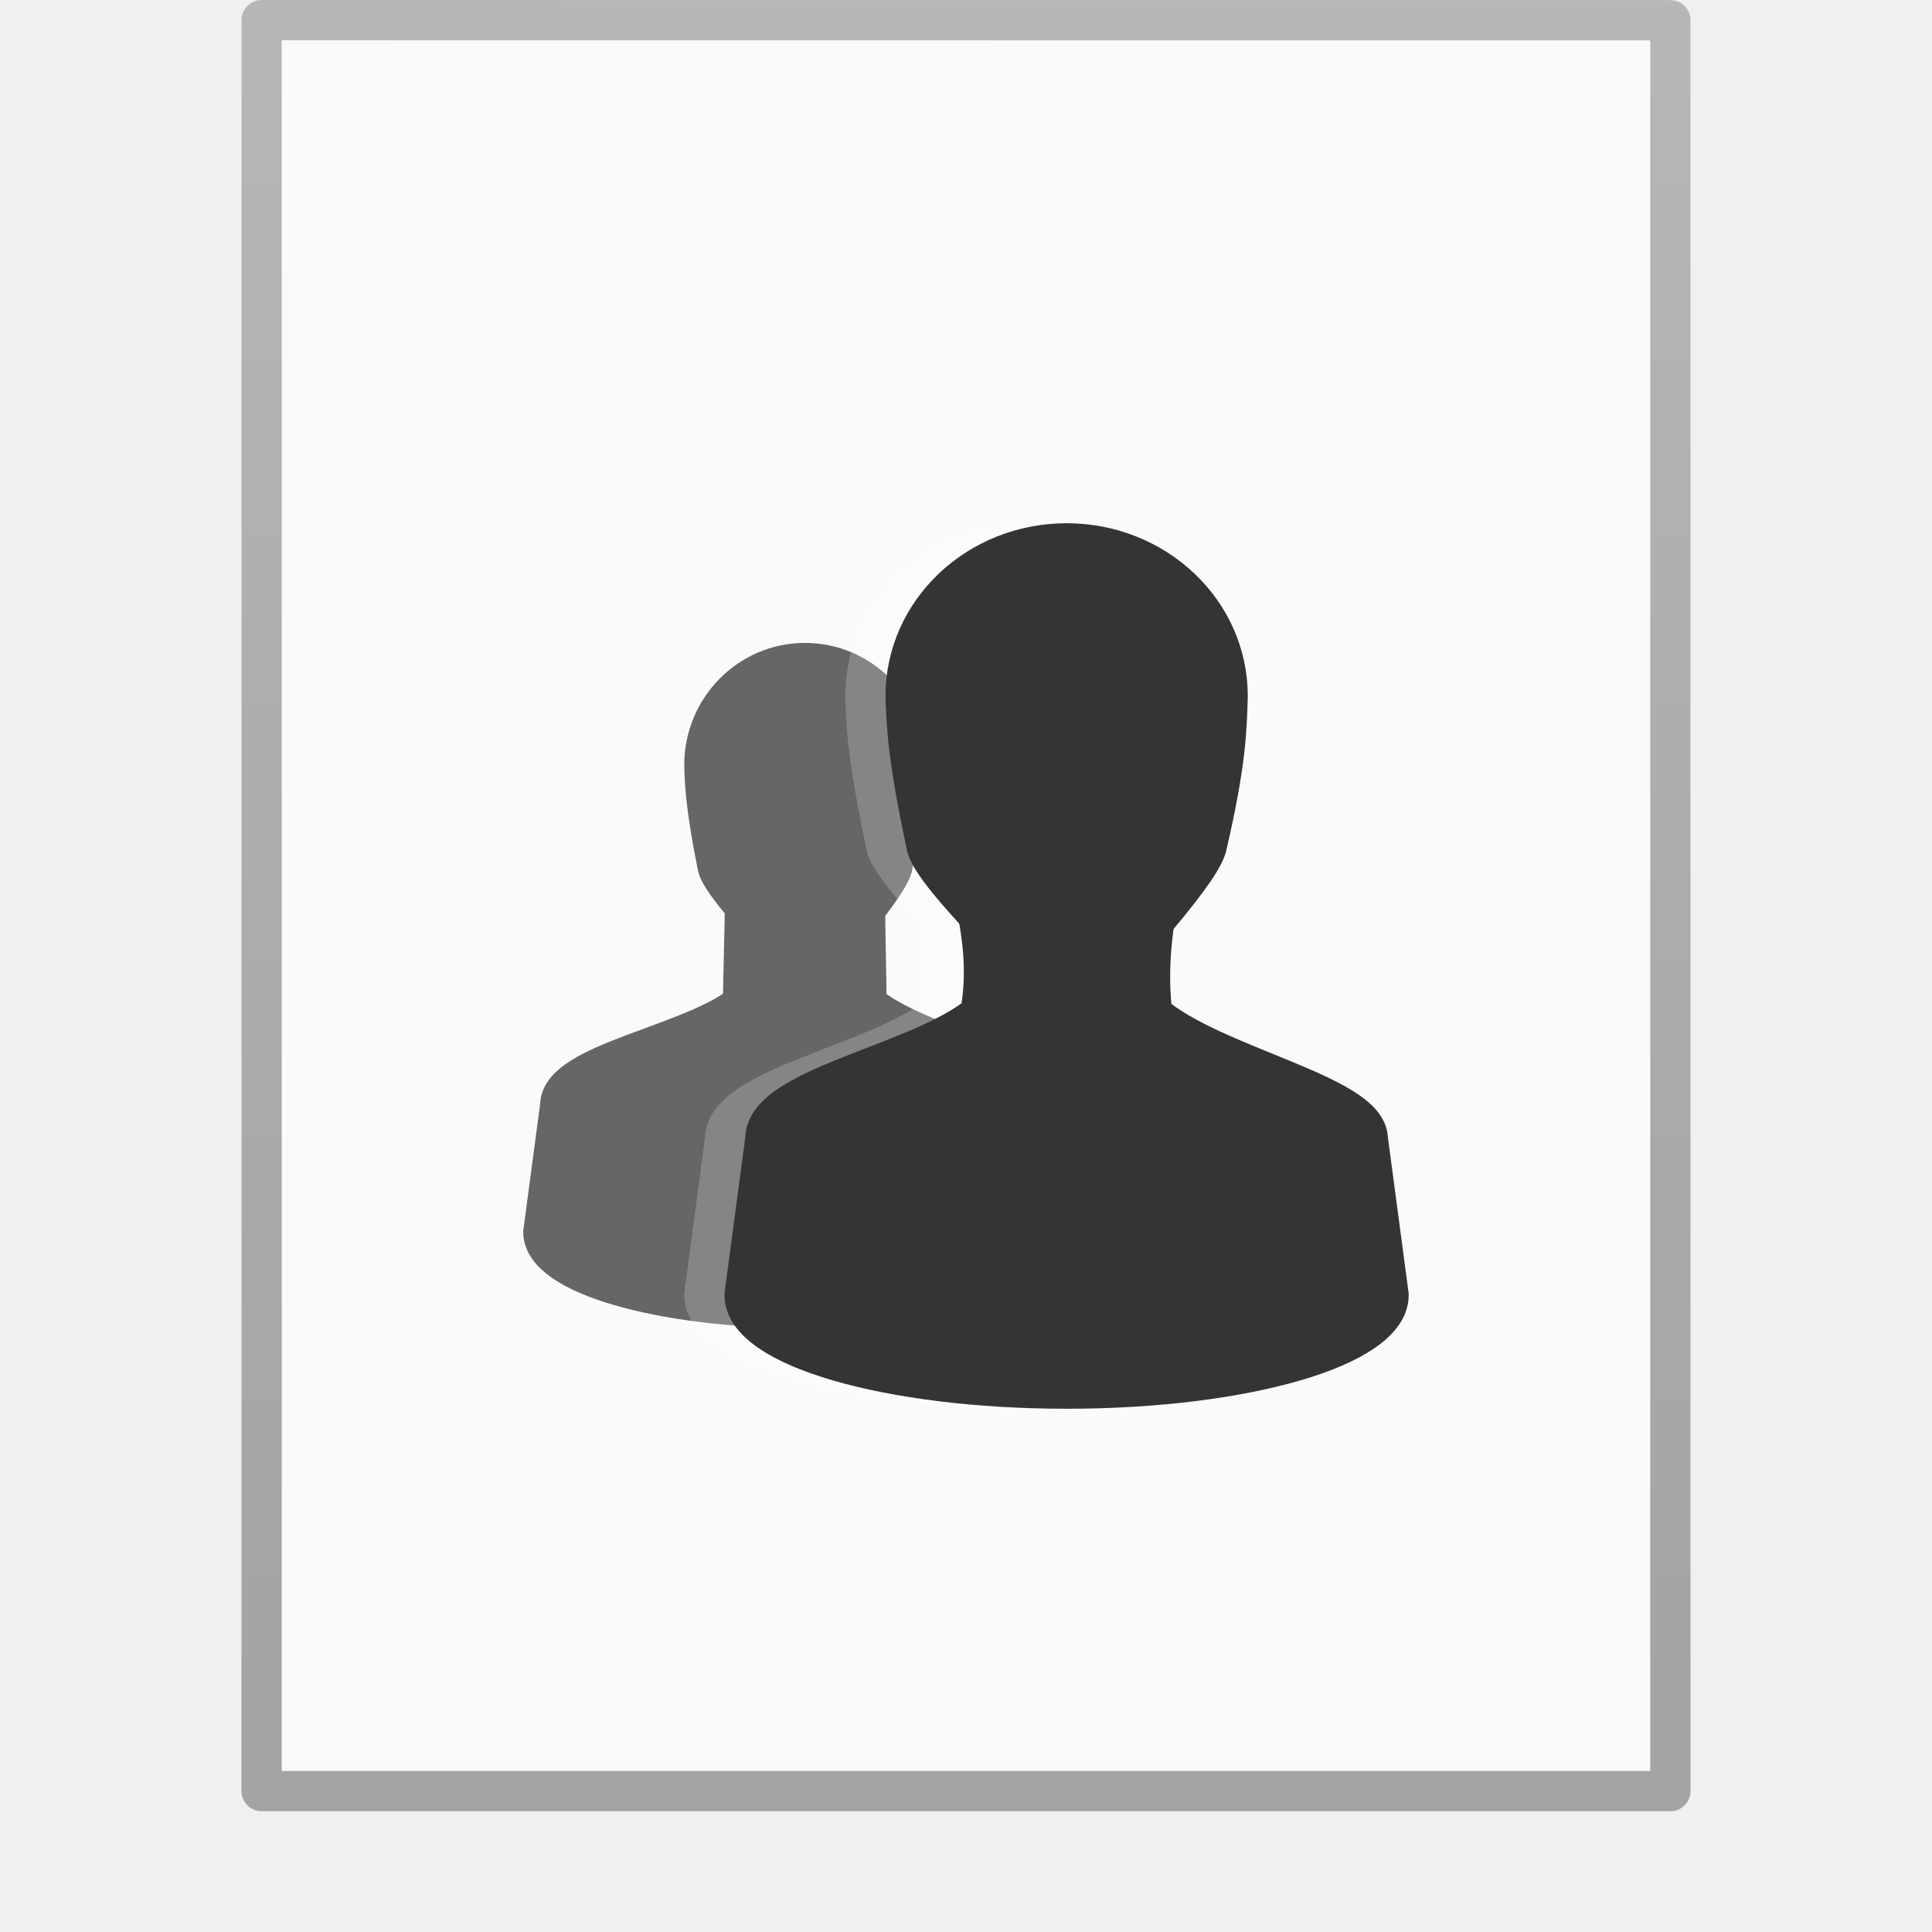
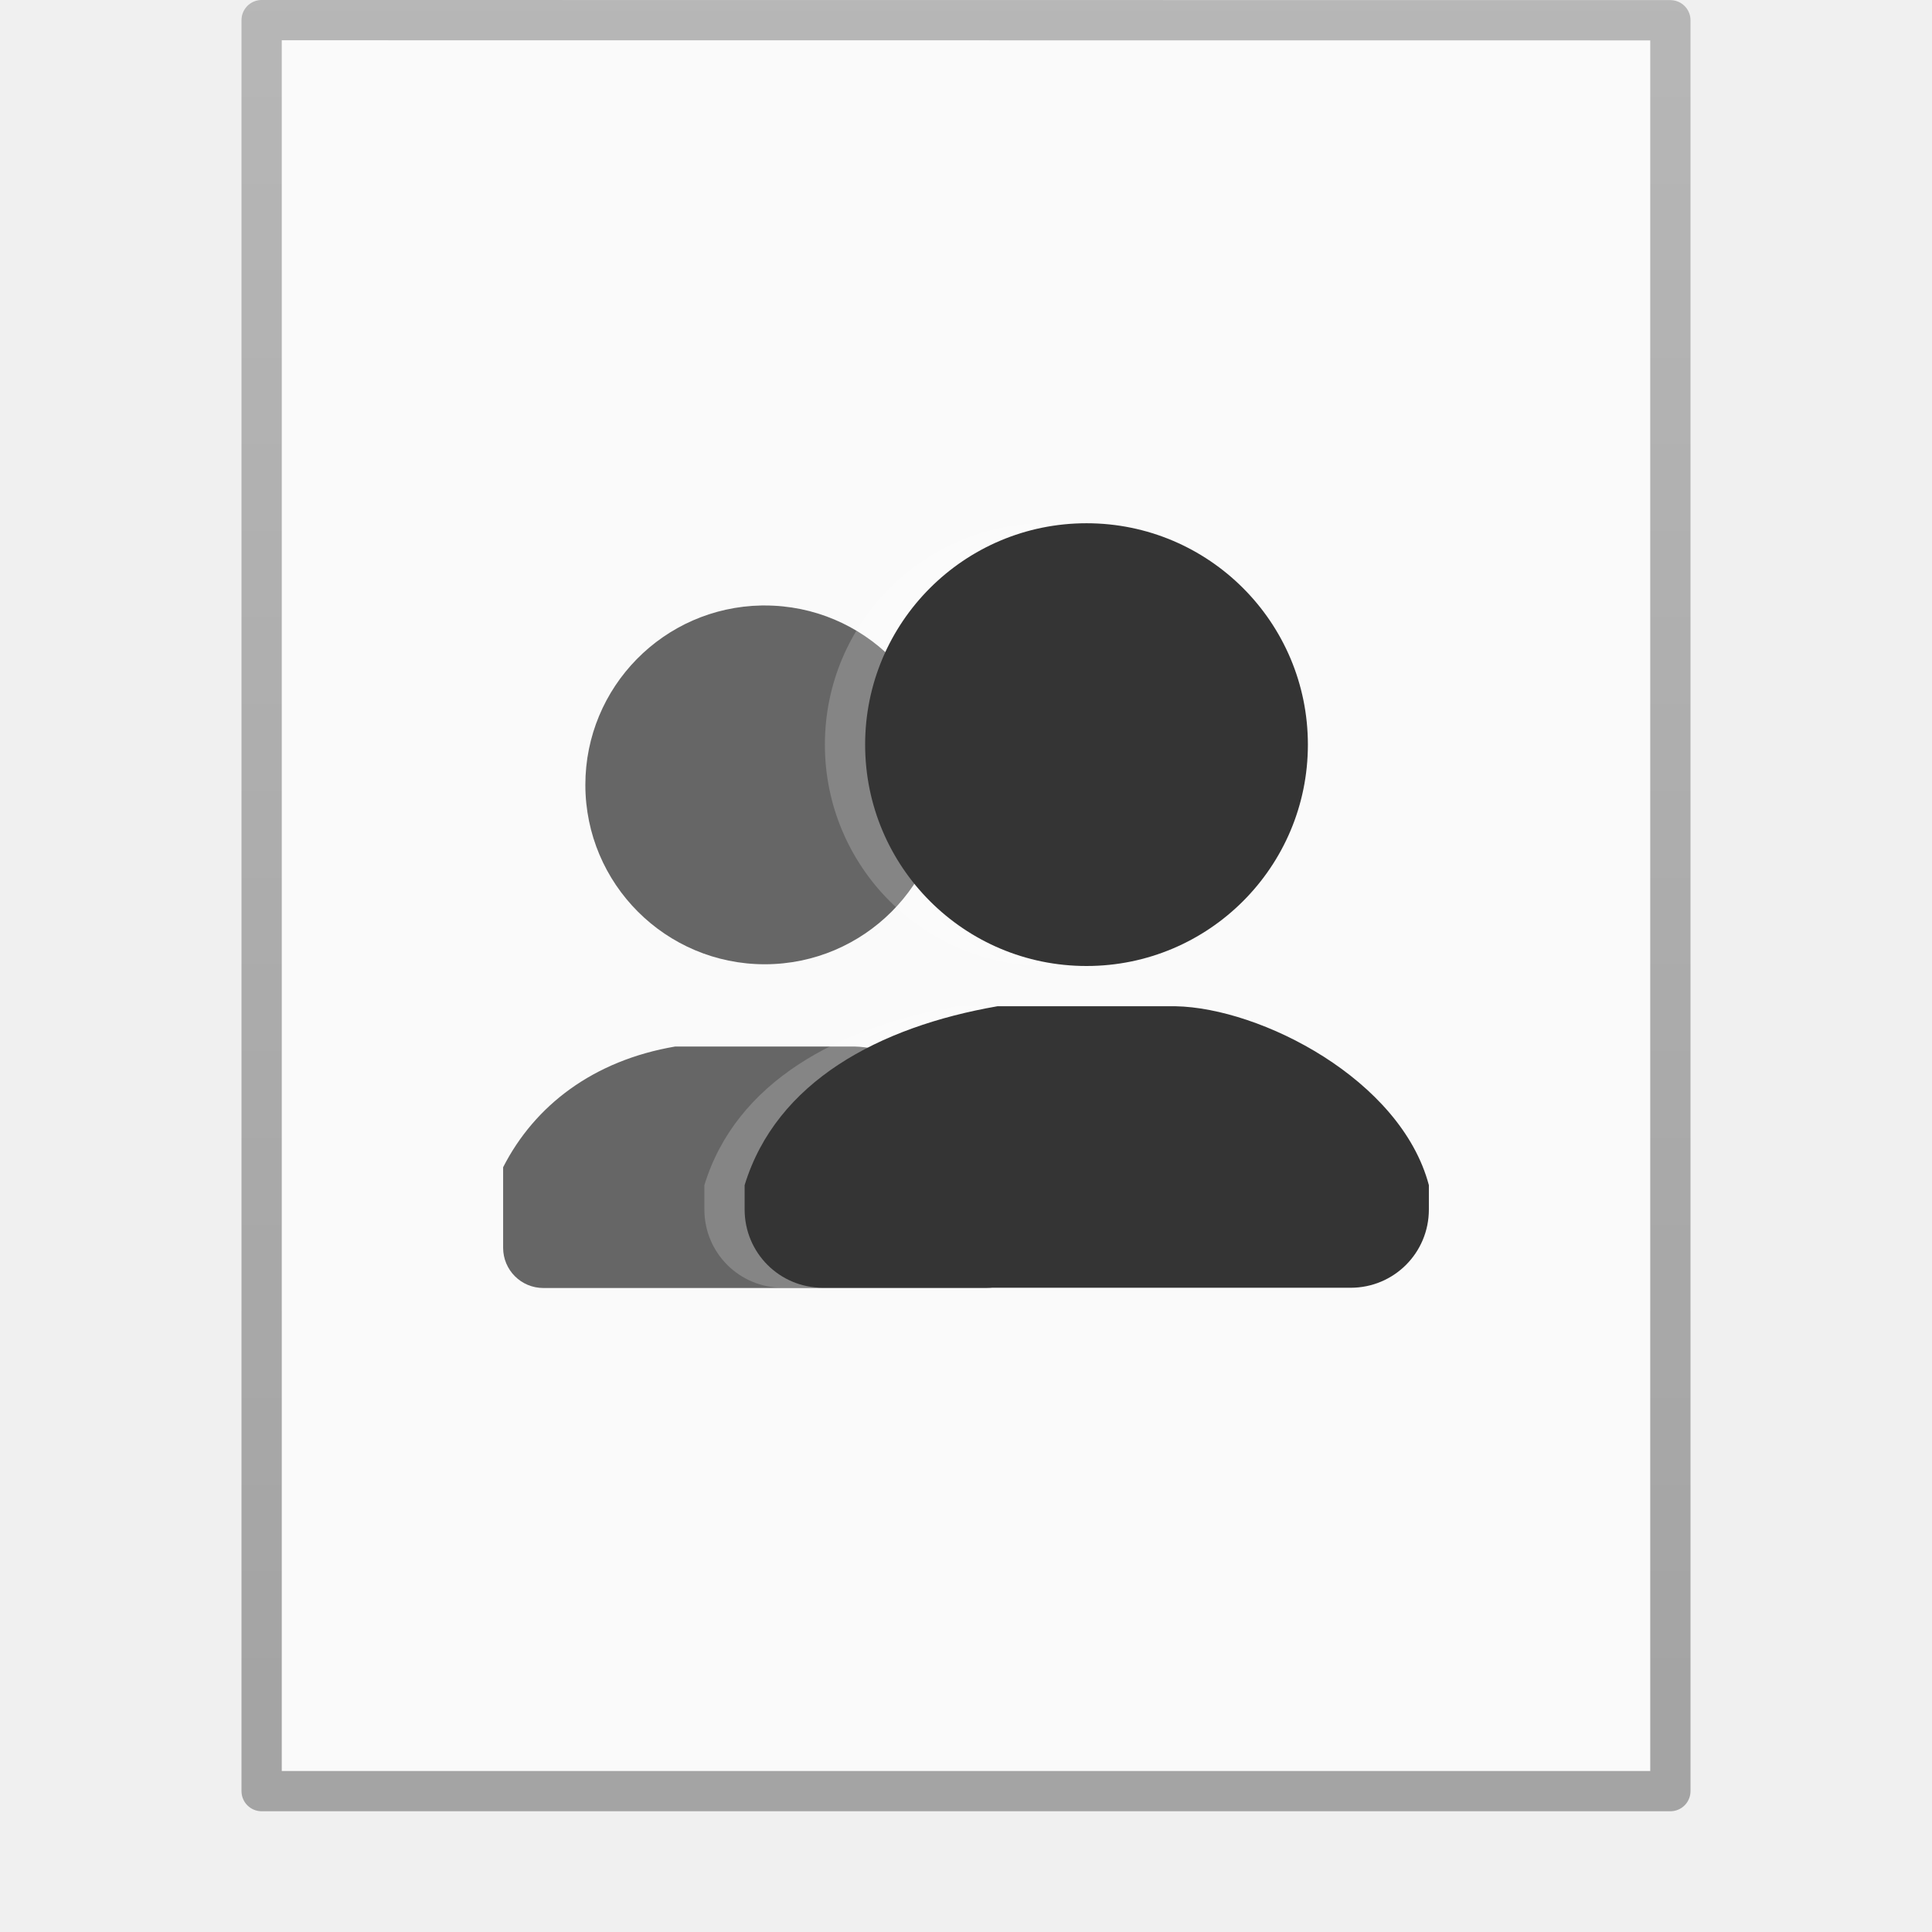
<svg xmlns="http://www.w3.org/2000/svg" xmlns:xlink="http://www.w3.org/1999/xlink" id="svg3901" height="48" width="48" version="1.1">
  <defs id="defs3903">
    <linearGradient id="linearGradient3104-6">
      <stop id="stop3106-3" style="stop-color:#000000;stop-opacity:0.318" offset="0" />
      <stop id="stop3108-9" style="stop-color:#000000;stop-opacity:0.24" offset="1" />
    </linearGradient>
    <linearGradient y2="2.906" x2="-51.786" y1="50.786" x1="-51.786" gradientTransform="matrix(0.8074969,0,0,0.8947171,59.41023,-2.977343)" gradientUnits="userSpaceOnUse" id="linearGradient3170" xlink:href="#linearGradient3104-6" />
+     <radialGradient cx="32" cy="41.5" r="21" fx="32" fy="41.5" id="radialGradient4148" xlink:href="#linearGradient5060-9" gradientUnits="userSpaceOnUse" gradientTransform="matrix(0.3571429,0,0,0.1428572,8.071429,23.57143)" />
+     <linearGradient id="linearGradient5060-9">
+       <stop id="stop5062-9" style="stop-color:#000000;stop-opacity:1" offset="0" />
+       <stop id="stop5064-1" style="stop-color:#000000;stop-opacity:0" offset="1" />
+     </linearGradient>
+     <radialGradient cx="32" cy="41.5" r="21" fx="32" fy="41.5" id="radialGradient2944" xlink:href="#linearGradient5060-9" gradientUnits="userSpaceOnUse" gradientTransform="matrix(0.452381,0,0,0.1428571,12.02381,24.57143)" />
+     <linearGradient xlink:href="#linearGradient868" id="linearGradient1004" gradientUnits="userSpaceOnUse" gradientTransform="matrix(1.25999,0,0,1.258421,-93.11227,-27.52608)" x1="88.909" y1="39.504" x2="88.909" y2="46.196" />
+     <linearGradient id="linearGradient868">
+       <stop id="stop864" offset="0" style="stop-color:#fafafa;stop-opacity:1" />
+       <stop id="stop866" offset="1" style="stop-color:#d4d4d4;stop-opacity:1" />
+     </linearGradient>
+     <linearGradient xlink:href="#linearGradient868" id="linearGradient1068" gradientUnits="userSpaceOnUse" gradientTransform="matrix(1.25999,0,0,1.258421,-93.11227,-27.52608)" x1="88.909" y1="33.016" x2="88.909" y2="46.771" />
+     <linearGradient xlink:href="#linearGradient947" id="linearGradient1074" gradientUnits="userSpaceOnUse" gradientTransform="matrix(1.021613,0,0,1.201735,-9.561902,-8.843937)" x1="27.735" y1="29.484" x2="27.735" y2="31.994" />
+     <linearGradient id="linearGradient947">
+       <stop offset="0" style="stop-color:#ffffff;stop-opacity:1" id="stop939" />
+       <stop offset="0.49" style="stop-color:#ffffff;stop-opacity:0.235" id="stop941" />
+       <stop offset="0.806" style="stop-color:#ffffff;stop-opacity:0.157" id="stop943" />
+       <stop offset="1" style="stop-color:#ffffff;stop-opacity:0.392" id="stop945" />
+     </linearGradient>
+     <linearGradient xlink:href="#linearGradient947" id="linearGradient1065" gradientUnits="userSpaceOnUse" gradientTransform="matrix(1.021613,0,0,1.201735,-9.561902,-8.843937)" x1="27.735" y1="20.326" x2="27.735" y2="25.24" />
+     <linearGradient xlink:href="#linearGradient868" id="linearGradient1062" gradientUnits="userSpaceOnUse" gradientTransform="matrix(1.25999,0,0,1.258421,-93.11227,-27.52608)" x1="95.323" y1="39.144" x2="95.323" y2="46.598" />
+     <linearGradient xlink:href="#linearGradient868" id="linearGradient1006" gradientUnits="userSpaceOnUse" gradientTransform="matrix(1.25999,0,0,1.258421,-93.11227,-27.52608)" x1="95.323" y1="31.409" x2="95.323" y2="46.598" />
+     <linearGradient xlink:href="#linearGradient1090" id="linearGradient1080" gradientUnits="userSpaceOnUse" gradientTransform="matrix(1.021613,0,0,1.201735,-9.561902,-8.843937)" x1="35.783" y1="28.722" x2="35.783" y2="31.9" />
+     <linearGradient id="linearGradient1090">
+       <stop offset="0" style="stop-color:#ffffff;stop-opacity:1" id="stop1082" />
+       <stop offset="0.8" style="stop-color:#ffffff;stop-opacity:0.235" id="stop1084" />
+       <stop offset="0.894" style="stop-color:#ffffff;stop-opacity:0.157" id="stop1086" />
+       <stop offset="1" style="stop-color:#ffffff;stop-opacity:0.392" id="stop1088" />
+     </linearGradient>
+     <linearGradient xlink:href="#linearGradient1060" id="linearGradient1050" gradientUnits="userSpaceOnUse" gradientTransform="matrix(1.021613,0,0,1.201735,-9.561902,-8.843937)" x1="35.783" y1="18.177" x2="35.783" y2="25.188" />
+     <linearGradient id="linearGradient1060">
+       <stop offset="0" style="stop-color:#ffffff;stop-opacity:1" id="stop1052" />
+       <stop offset="0.54" style="stop-color:#ffffff;stop-opacity:0.235" id="stop1054" />
+       <stop offset="0.806" style="stop-color:#ffffff;stop-opacity:0.157" id="stop1056" />
+       <stop offset="1" style="stop-color:#ffffff;stop-opacity:0.392" id="stop1058" />
+     </linearGradient>
  </defs>
  <path d="m 7,1 c 7.791,0 34,0.003 34,0.003 L 41,44 C 41,44 18.333,44 7,44 7,29.667 7,15.333 7,1 z" id="path4160" style="fill:#fafafa;fill-opacity:1;stroke:none;display:inline" />
  <path d="m 6.5,0.5 c 8.02,0 35,0.003 35,0.003 l 3.7e-5,43.997 c 0,0 -23.333,0 -35,0 0,-14.667 0,-29.333 0,-44 z" id="path4160-6-1" style="fill:none;stroke:url(#linearGradient3170);stroke-width:1;stroke-linecap:butt;stroke-linejoin:round;stroke-miterlimit:4;stroke-opacity:1;stroke-dasharray:none;stroke-dashoffset:0;display:inline" />
-   <g style="stroke:#666666;stroke-opacity:1;fill:#666666;fill-opacity:1" id="g4208">
-     <path style="fill:#666666;fill-opacity:1;stroke:#666666;stroke-width:1;stroke-miterlimit:4;stroke-dasharray:none;stroke-opacity:1" id="path3766-9" d="m 18.513,22.425 -0.056,2.519 c -1.221,1.014 -4.542,1.469 -4.538,2.519 l -0.419,3.148 c 0,1.043 2.91,1.889 6.5,1.889 3.59,0 6.5,-0.846 6.5,-1.889 L 26.081,27.462 C 26.076,26.564 22.736,25.993 21.53,24.944 l -0.043,-2.519 -2.974,0 0,0 z" />
-     <path style="fill:#666666;fill-opacity:1;stroke:#666666;stroke-width:1;stroke-miterlimit:4;stroke-dasharray:none;stroke-opacity:1" id="path3764-3" d="m 20,16.473 c -1.381,0 -2.5,1.135 -2.5,2.535 0.011,0.518 0.052,1.134 0.333,2.535 0.167,0.543 1.653,1.992 1.667,2.173 0.323,0.181 0.833,0.181 1.167,0 0,-0.181 1.333,-1.63 1.5,-2.173 0.317,-1.456 0.316,-1.992 0.333,-2.535 0,-1.4 -1.119,-2.535 -2.5,-2.535 l 0,0 z" />
+   <g id="g977" style="fill:#666666;fill-opacity:1;stroke:none;stroke-opacity:0.502" transform="translate(0,1)">
+     <path id="path1066" d="M 16.777,25 C 14.735,25.348 13.28,26.47 12.5,28 v 2 c 0,0.554 0.446,1 1,1 h 11 c 0.554,0 1,-0.446 1,-1 v -2 c -0.671,-1.608 -2.846,-2.967 -4.277,-3 z" style="color:#000000;display:inline;overflow:visible;visibility:visible;opacity:1;vector-effect:none;fill:#666666;fill-opacity:1;fill-rule:nonzero;stroke:none;stroke-width:1;stroke-linecap:round;stroke-linejoin:round;stroke-miterlimit:4;stroke-dasharray:none;stroke-dashoffset:0;stroke-opacity:0.502;marker:none;enable-background:accumulate" />
+     <path id="rect3049-3" d="M 18.922,14.043 C 16.491,14.086 14.543,16.069 14.543,18.5 14.544,20.961 16.539,22.956 19,22.957 21.461,22.956 23.456,20.961 23.457,18.5 23.456,16.039 21.461,14.044 19,14.043 c -0.026,-2.28e-4 -0.052,-2.28e-4 -0.078,0 z" style="color:#000000;display:inline;overflow:visible;visibility:visible;opacity:1;vector-effect:none;fill:#666666;fill-opacity:1;fill-rule:nonzero;stroke:none;stroke-width:1;stroke-linecap:round;stroke-linejoin:round;stroke-miterlimit:4;stroke-dasharray:none;stroke-dashoffset:0;stroke-opacity:0.502;marker:none;enable-background:accumulate" />
  </g>
-   <g style="fill:#ffffff;fill-opacity:1;stroke:#ffffff;stroke-opacity:1;opacity:0.2" id="g4204-6" transform="translate(-0.9999998,-1.604824e-7)">
-     <path style="fill:#ffffff;fill-opacity:1;stroke:#ffffff;stroke-width:1;stroke-miterlimit:4;stroke-dasharray:none;stroke-opacity:1" id="path3766-5" d="m 24.177,22.1 c 0.238,1.125 0.37,1.975 0.177,3.1 -1.502,1.248 -5.345,1.808 -5.339,3.1 l -0.516,3.875 c 0,1.284 3.582,2.325 8,2.325 4.418,0 8,-1.041 8,-2.325 l -0.516,-3.875 c -0.006,-1.105 -3.871,-1.808 -5.355,-3.1 -0.127,-1.044 -0.026,-2.056 0.194,-3.1 l -4.645,0 0,0 z" />
-     <path style="fill:#ffffff;fill-opacity:1;stroke:#ffffff;stroke-width:1.084;stroke-miterlimit:4;stroke-dasharray:none;stroke-opacity:1" id="path3764-8" d="m 26.5,13.542 c -2.186,0 -3.958,1.679 -3.958,3.75 0.017,0.766 0.082,1.677 0.528,3.75 0.264,0.804 2.617,2.947 2.639,3.214 0.512,0.268 1.319,0.268 1.847,0 0,-0.268 2.111,-2.411 2.375,-3.214 0.502,-2.155 0.501,-2.947 0.528,-3.75 0,-2.071 -1.772,-3.75 -3.958,-3.75 l 0,0 z" />
+   <g id="g973-3" style="opacity:0.2;fill:#ffffff;fill-opacity:1;stroke:none;stroke-opacity:0.502" transform="translate(-1,1)">
+     <path id="path1048-6" d="M 24.781,24 C 21.838,24.512 19.286,25.874 18.5,28.445 v 0.604 c 0,1.078 0.867,1.945 1.945,1.945 h 6.549 6.561 c 1.078,0 1.945,-0.867 1.945,-1.945 V 28.445 C 34.803,25.814 31.321,24.041 29.207,24 Z" style="color:#000000;display:inline;overflow:visible;visibility:visible;opacity:1;vector-effect:none;fill:#ffffff;fill-opacity:1;fill-rule:nonzero;stroke:none;stroke-width:1;stroke-linecap:round;stroke-linejoin:round;stroke-miterlimit:4;stroke-dasharray:none;stroke-dashoffset:0;stroke-opacity:0.502;marker:none;enable-background:accumulate" />
+     <path id="rect3049-7" d="m 26.994,12 c -3.038,0 -5.5,2.462 -5.5,5.5 0,3.038 2.462,5.5 5.5,5.5 3.038,0 5.5,-2.462 5.5,-5.5 0,-3.038 -2.462,-5.5 -5.5,-5.5 z" style="color:#000000;display:inline;overflow:visible;visibility:visible;opacity:1;vector-effect:none;fill:#ffffff;fill-opacity:1;fill-rule:nonzero;stroke:none;stroke-width:1;stroke-linecap:round;stroke-linejoin:round;stroke-miterlimit:4;stroke-dasharray:none;stroke-dashoffset:0;stroke-opacity:0.502;marker:none;enable-background:accumulate" />
  </g>
-   <g style="fill:#343434;fill-opacity:1;stroke:#343434;stroke-opacity:1" id="g4204">
-     <path style="fill:#343434;fill-opacity:1;stroke:#343434;stroke-width:1;stroke-miterlimit:4;stroke-dasharray:none;stroke-opacity:1" id="path3766" d="m 24.177,22.1 c 0.238,1.125 0.37,1.975 0.177,3.1 -1.502,1.248 -5.345,1.808 -5.339,3.1 l -0.516,3.875 c 0,1.284 3.582,2.325 8,2.325 4.418,0 8,-1.041 8,-2.325 l -0.516,-3.875 c -0.006,-1.105 -3.871,-1.808 -5.355,-3.1 -0.127,-1.044 -0.026,-2.056 0.194,-3.1 l -4.645,0 0,0 z" />
-     <path style="fill:#343434;fill-opacity:1;stroke:#343434;stroke-width:1.084;stroke-miterlimit:4;stroke-dasharray:none;stroke-opacity:1" id="path3764" d="m 26.5,13.542 c -2.186,0 -3.958,1.679 -3.958,3.75 0.017,0.766 0.082,1.677 0.528,3.75 0.264,0.804 2.617,2.947 2.639,3.214 0.512,0.268 1.319,0.268 1.847,0 0,-0.268 2.111,-2.411 2.375,-3.214 0.502,-2.155 0.501,-2.947 0.528,-3.75 0,-2.071 -1.772,-3.75 -3.958,-3.75 l 0,0 z" />
+   <g id="g973" style="fill:#343434;fill-opacity:1;stroke:none;stroke-opacity:0.502" transform="translate(0,1)">
+     <path id="path1048" d="M 24.781,24 C 21.838,24.512 19.286,25.874 18.5,28.445 v 0.604 c 0,1.078 0.867,1.945 1.945,1.945 h 6.549 6.561 c 1.078,0 1.945,-0.867 1.945,-1.945 V 28.445 C 34.803,25.814 31.321,24.041 29.207,24 Z" style="color:#000000;display:inline;overflow:visible;visibility:visible;opacity:1;vector-effect:none;fill:#343434;fill-opacity:1;fill-rule:nonzero;stroke:none;stroke-width:1;stroke-linecap:round;stroke-linejoin:round;stroke-miterlimit:4;stroke-dasharray:none;stroke-dashoffset:0;stroke-opacity:0.502;marker:none;enable-background:accumulate" />
+     <path id="rect3049" d="m 26.994,12 c -3.038,0 -5.5,2.462 -5.5,5.5 0,3.038 2.462,5.5 5.5,5.5 3.038,0 5.5,-2.462 5.5,-5.5 0,-3.038 -2.462,-5.5 -5.5,-5.5 z" style="color:#000000;display:inline;overflow:visible;visibility:visible;opacity:1;vector-effect:none;fill:#343434;fill-opacity:1;fill-rule:nonzero;stroke:none;stroke-width:1;stroke-linecap:round;stroke-linejoin:round;stroke-miterlimit:4;stroke-dasharray:none;stroke-dashoffset:0;stroke-opacity:0.502;marker:none;enable-background:accumulate" />
  </g>
+   <g id="g988-9-0" style="stroke-width:1.507" transform="matrix(0.6666633,0,0,0.6607143,-38.24017,-3.761244)" />
+   <g id="g988-9" style="stroke-width:1.191" transform="matrix(0.8399934,0,0,0.8389472,-33.7396,-9.015217)" />
</svg>
